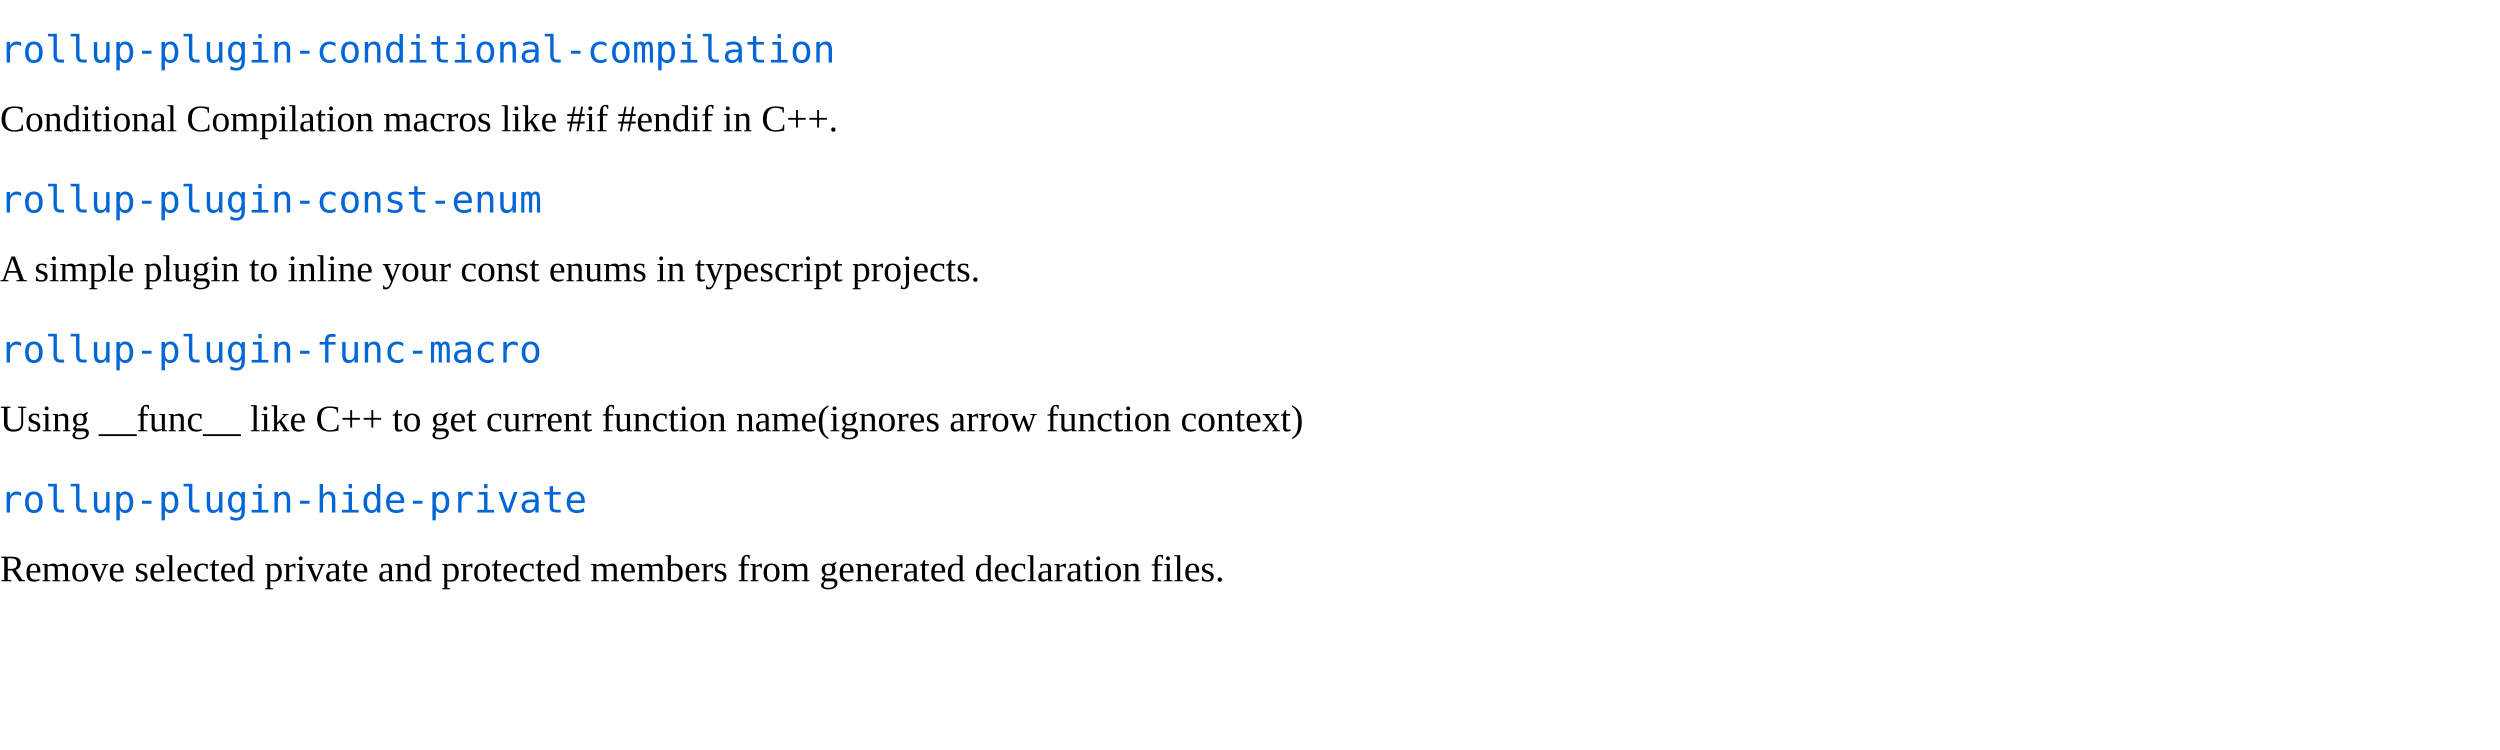
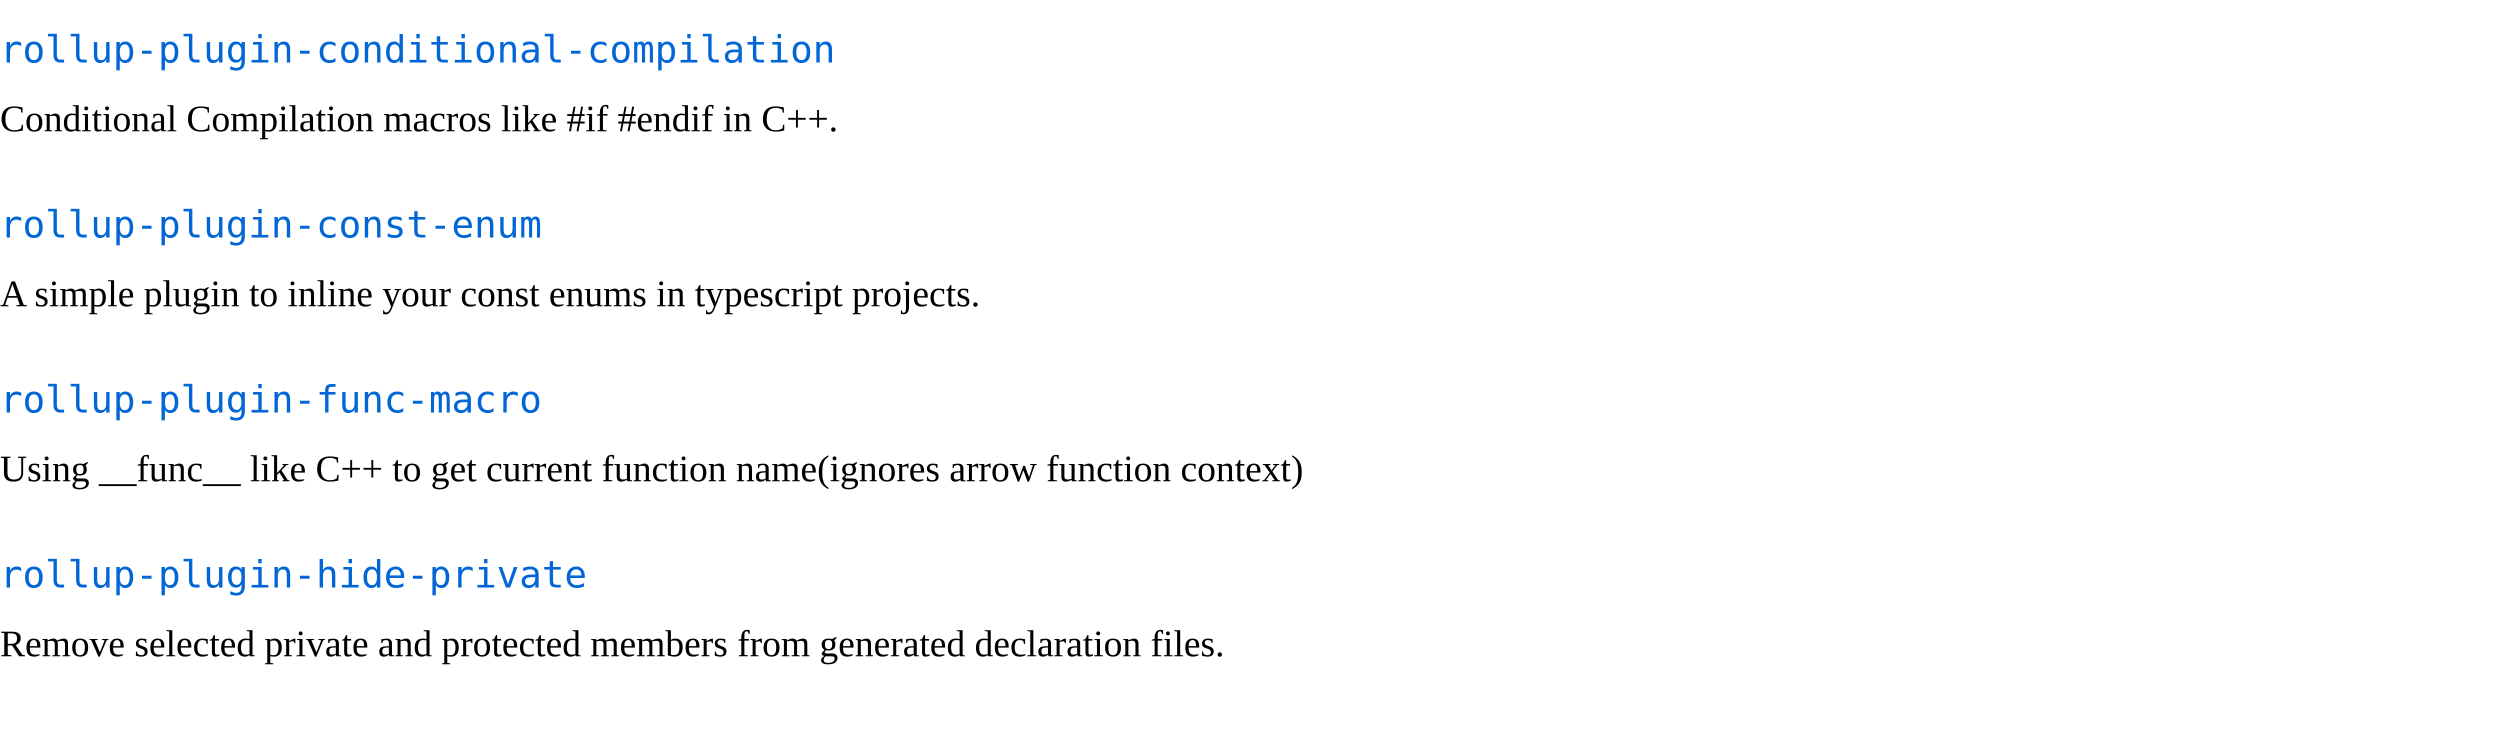
<svg xmlns="http://www.w3.org/2000/svg" width="800" height="240">
  <style>.plugin-name {
  font-size: 1rem;
  font-family: Consolas, monospace;
  fill: #0366d6;
}
.description {
  font-size: 1rem;
}
</style>
  <g>
    <text x="0" y="20" class="plugin-name">rollup-plugin-conditional-compilation</text>
    <text x="0" y="42" class="description">Conditional Compilation macros like #if #endif in C++.</text>
  </g>
  <g>
-     <text x="0" y="68" class="plugin-name">rollup-plugin-const-enum</text>
-     <text x="0" y="90" class="description">A simple plugin to inline your const enums in typescript projects.</text>
+     <text x="0" y="76" class="plugin-name">rollup-plugin-const-enum</text>
+     <text x="0" y="98" class="description">A simple plugin to inline your const enums in typescript projects.</text>
  </g>
  <g>
-     <text x="0" y="116" class="plugin-name">rollup-plugin-func-macro</text>
-     <text x="0" y="138" class="description">Using __func__ like C++ to get current function name(ignores arrow function context)</text>
+     <text x="0" y="132" class="plugin-name">rollup-plugin-func-macro</text>
+     <text x="0" y="154" class="description">Using __func__ like C++ to get current function name(ignores arrow function context)</text>
  </g>
  <g>
-     <text x="0" y="164" class="plugin-name">rollup-plugin-hide-private</text>
-     <text x="0" y="186" class="description">Remove selected private and protected members from generated declaration files.</text>
+     <text x="0" y="188" class="plugin-name">rollup-plugin-hide-private</text>
+     <text x="0" y="210" class="description">Remove selected private and protected members from generated declaration files.</text>
  </g>
</svg>
